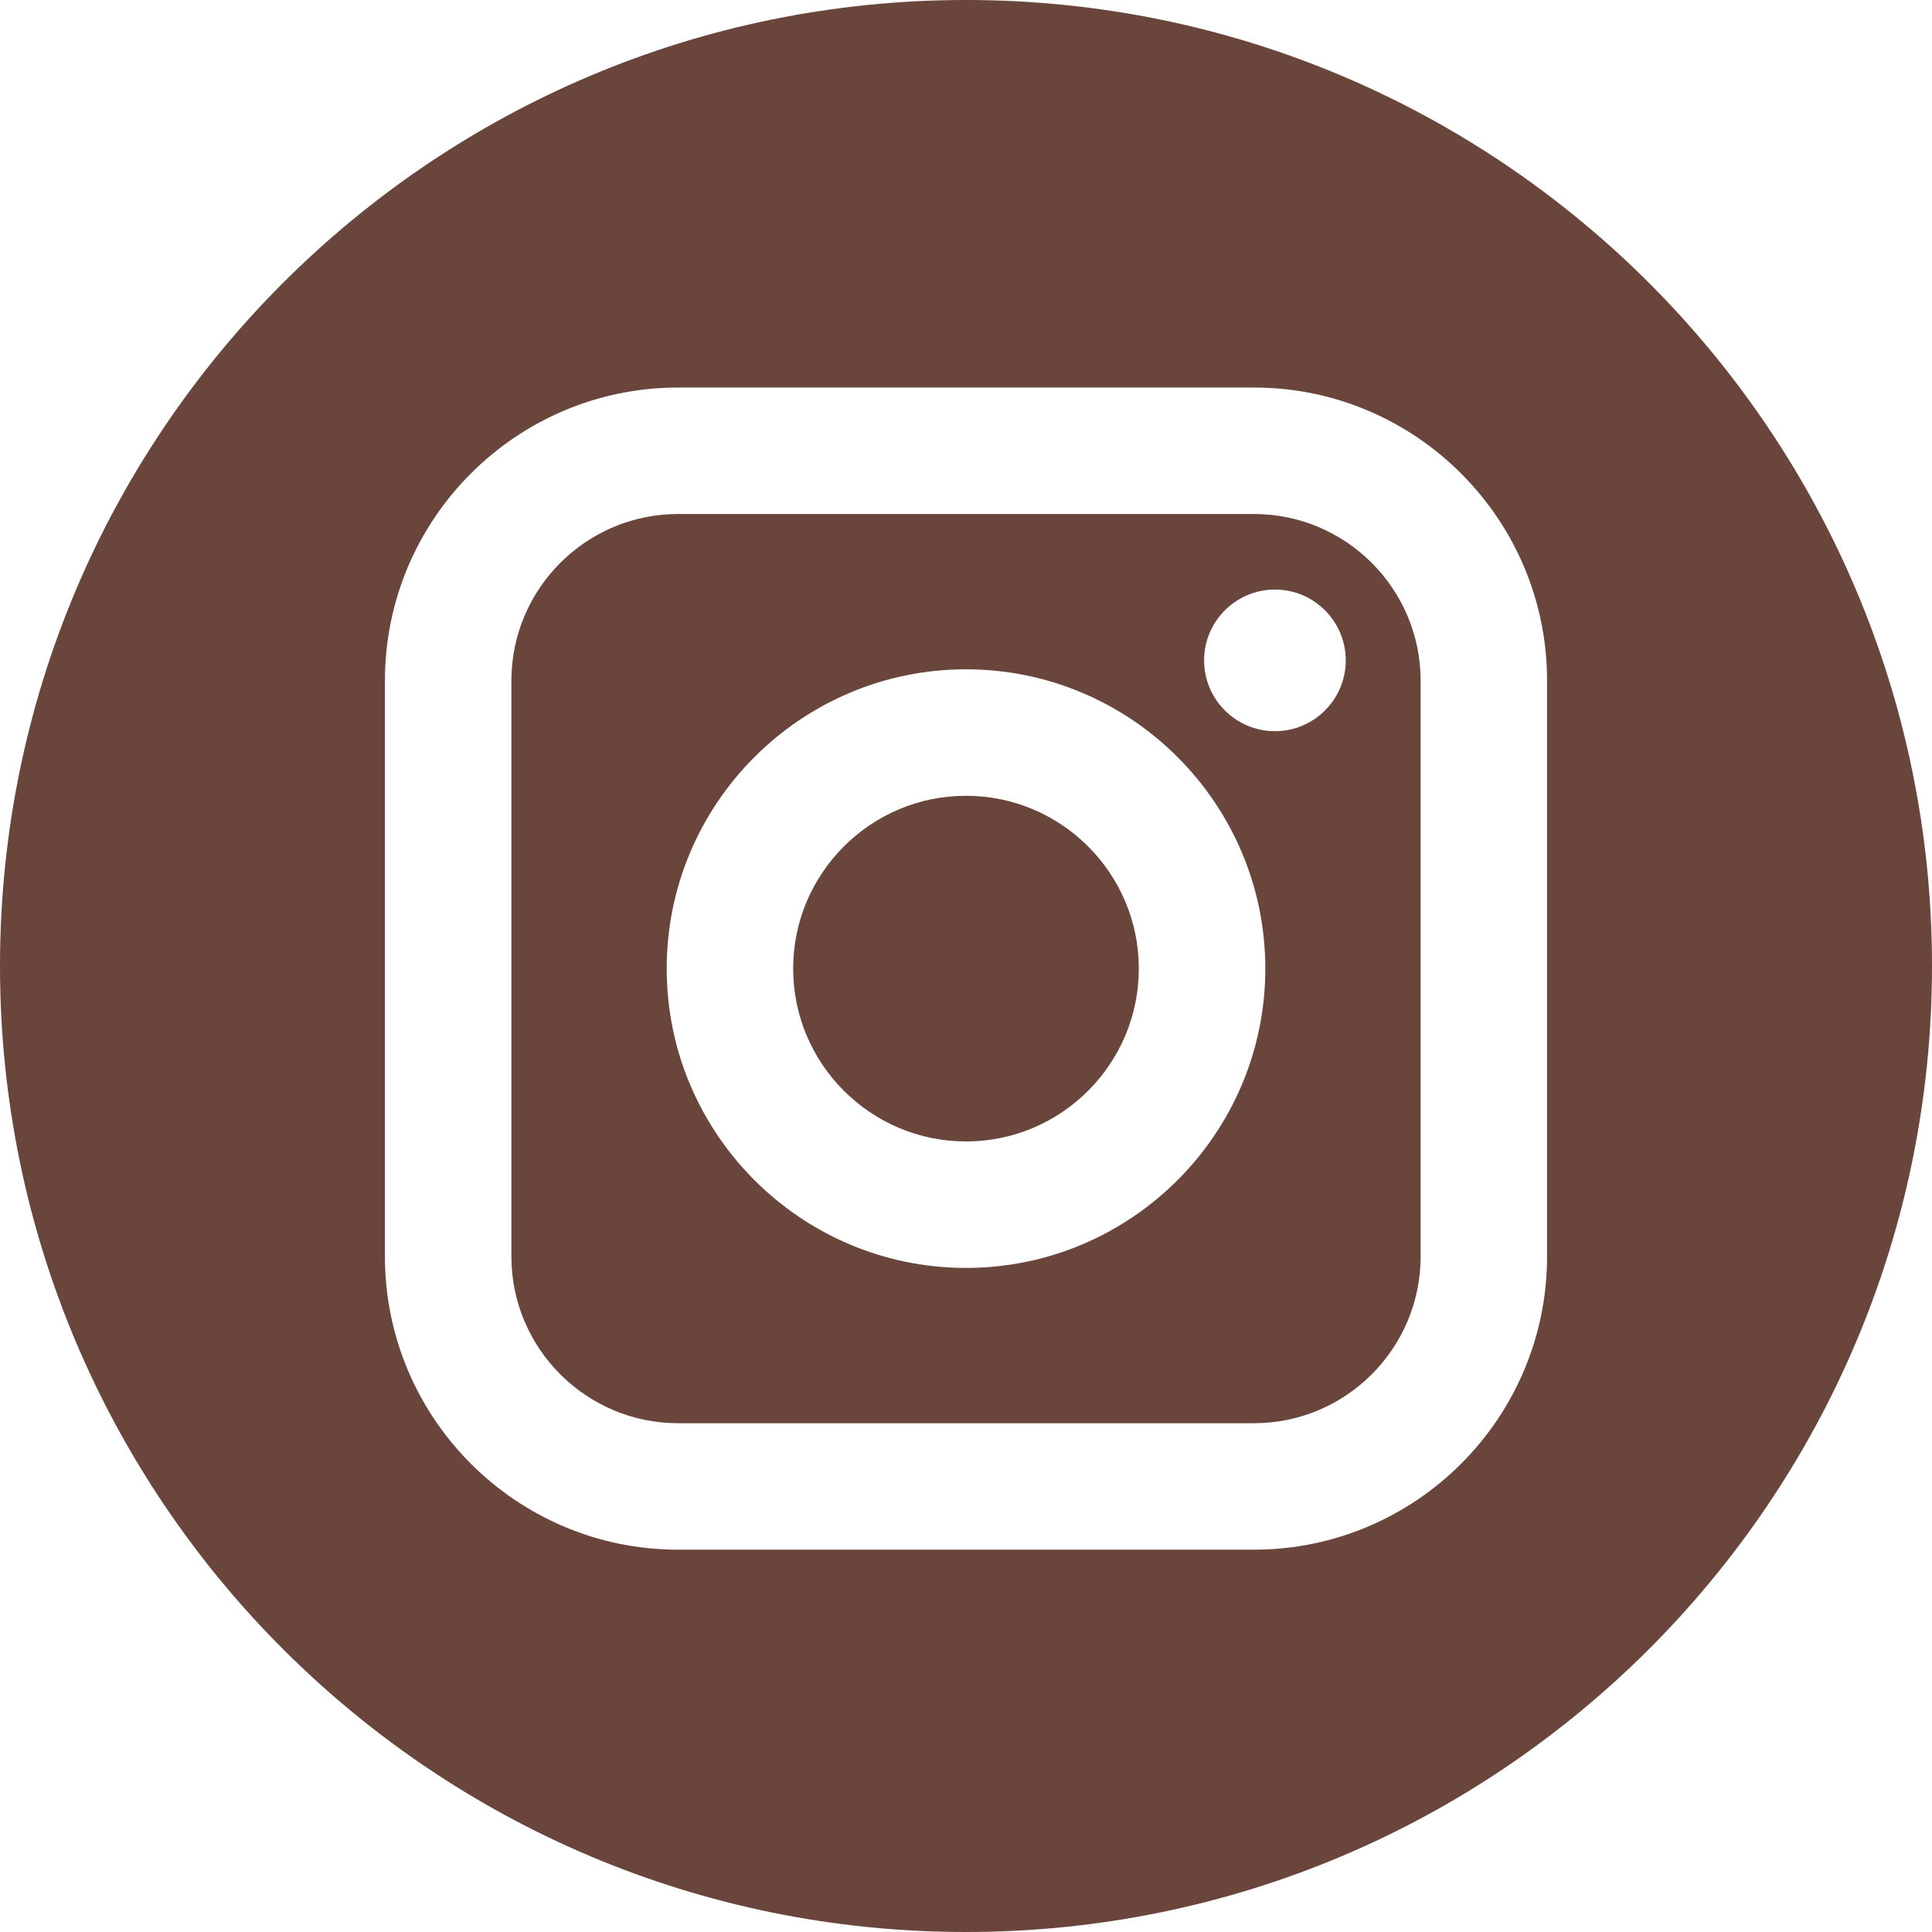
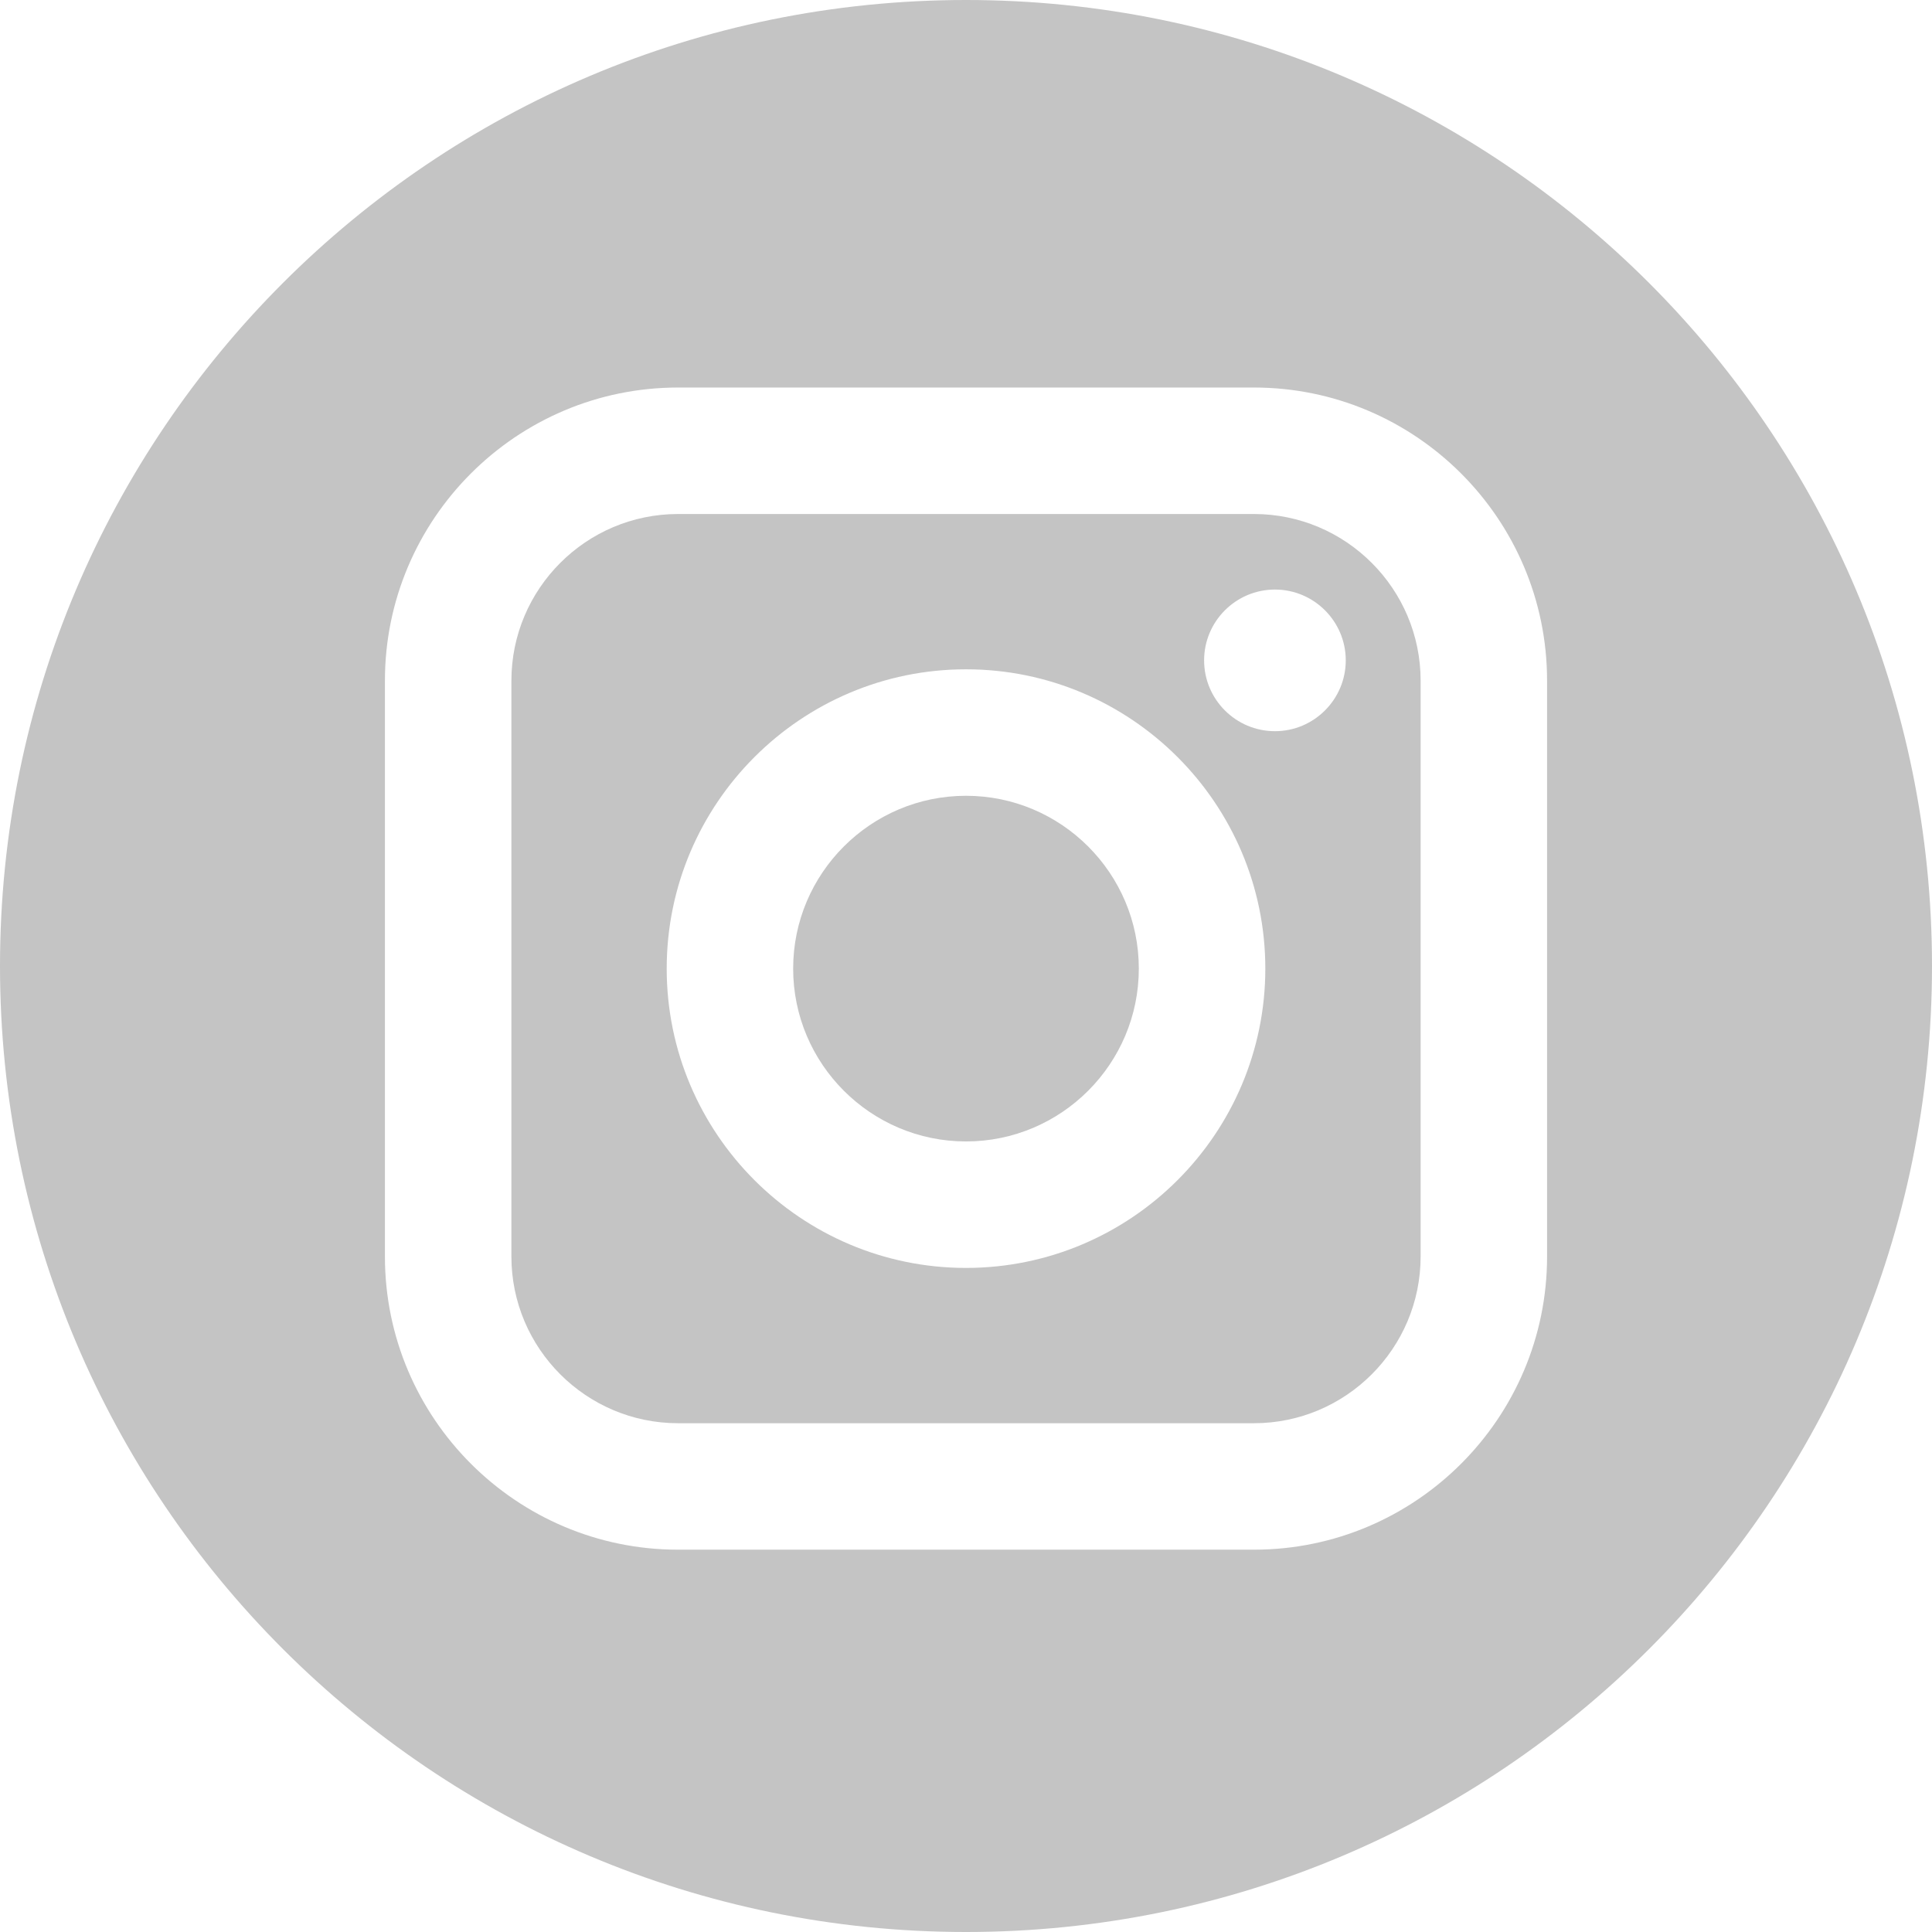
- <svg xmlns="http://www.w3.org/2000/svg" version="1.1" id="Layer_1" x="0px" y="0px" viewBox="0 0 89.758 89.758" style="enable-background:new 0 0 89.758 89.758;" xml:space="preserve">
+ <svg xmlns="http://www.w3.org/2000/svg" version="1.1" id="Layer_1" x="0px" y="0px" viewBox="0 0 89.758 89.758" style="enable-background:new 0 0 89.758 89.758;" xml:space="preserve" width="512px" height="512px" class="">
  <g>
-     <path style="fill:#6A453B;" d="M58.255,23.88H31.503c-4.27,0-7.744,3.474-7.744,7.744v26.752c0,4.27,3.474,7.745,7.744,7.745   h26.752c4.27,0,7.745-3.474,7.745-7.745V31.624C66,27.354,62.526,23.88,58.255,23.88z M44.879,58.906   c-7.667,0-13.905-6.238-13.905-13.906c0-7.667,6.238-13.905,13.905-13.905c7.668,0,13.906,6.238,13.906,13.905   C58.785,52.667,52.546,58.906,44.879,58.906z M59.232,33.97c-1.815,0-3.291-1.476-3.291-3.29c0-1.814,1.476-3.29,3.291-3.29   c1.814,0,3.29,1.476,3.29,3.29C62.522,32.494,61.046,33.97,59.232,33.97z" />
-     <path style="fill:#6A453B;" d="M44.879,36.971c-4.426,0-8.03,3.602-8.03,8.028c0,4.428,3.604,8.031,8.03,8.031   c4.428,0,8.029-3.603,8.029-8.031C52.908,40.574,49.306,36.971,44.879,36.971z" />
-     <path style="fill:#6A453B;" d="M44.879,0C20.094,0,0,20.094,0,44.879c0,24.785,20.094,44.879,44.879,44.879   c24.785,0,44.879-20.094,44.879-44.879C89.758,20.094,69.664,0,44.879,0z M71.875,58.376c0,7.511-6.109,13.62-13.62,13.62H31.503   c-7.51,0-13.62-6.109-13.62-13.62V31.624c0-7.51,6.11-13.62,13.62-13.62h26.752c7.511,0,13.62,6.11,13.62,13.62V58.376z" />
+     <g>
+       <path d="M58.255,23.88H31.503c-4.27,0-7.744,3.474-7.744,7.744v26.752c0,4.27,3.474,7.745,7.744,7.745   h26.752c4.27,0,7.745-3.474,7.745-7.745V31.624C66,27.354,62.526,23.88,58.255,23.88z M44.879,58.906   c-7.667,0-13.905-6.238-13.905-13.906c0-7.667,6.238-13.905,13.905-13.905c7.668,0,13.906,6.238,13.906,13.905   C58.785,52.667,52.546,58.906,44.879,58.906z M59.232,33.97c-1.815,0-3.291-1.476-3.291-3.29c0-1.814,1.476-3.29,3.291-3.29   c1.814,0,3.29,1.476,3.29,3.29C62.522,32.494,61.046,33.97,59.232,33.97z" data-original="#6A453B" class="active-path" data-old_color="#C3C3C3" fill="#C4C4C4" />
+       <path d="M44.879,36.971c-4.426,0-8.03,3.602-8.03,8.028c0,4.428,3.604,8.031,8.03,8.031   c4.428,0,8.029-3.603,8.029-8.031C52.908,40.574,49.306,36.971,44.879,36.971z" data-original="#6A453B" class="active-path" data-old_color="#C3C3C3" fill="#C4C4C4" />
+       <path d="M44.879,0C20.094,0,0,20.094,0,44.879c0,24.785,20.094,44.879,44.879,44.879   c24.785,0,44.879-20.094,44.879-44.879C89.758,20.094,69.664,0,44.879,0z M71.875,58.376c0,7.511-6.109,13.62-13.62,13.62H31.503   c-7.51,0-13.62-6.109-13.62-13.62V31.624c0-7.51,6.11-13.62,13.62-13.62h26.752c7.511,0,13.62,6.11,13.62,13.62V58.376z" data-original="#6A453B" class="active-path" data-old_color="#C3C3C3" fill="#C4C4C4" />
+     </g>
  </g>
-   <g>
- </g>
-   <g>
- </g>
-   <g>
- </g>
-   <g>
- </g>
-   <g>
- </g>
-   <g>
- </g>
-   <g>
- </g>
-   <g>
- </g>
-   <g>
- </g>
-   <g>
- </g>
-   <g>
- </g>
-   <g>
- </g>
-   <g>
- </g>
-   <g>
- </g>
-   <g>
- </g>
</svg>
